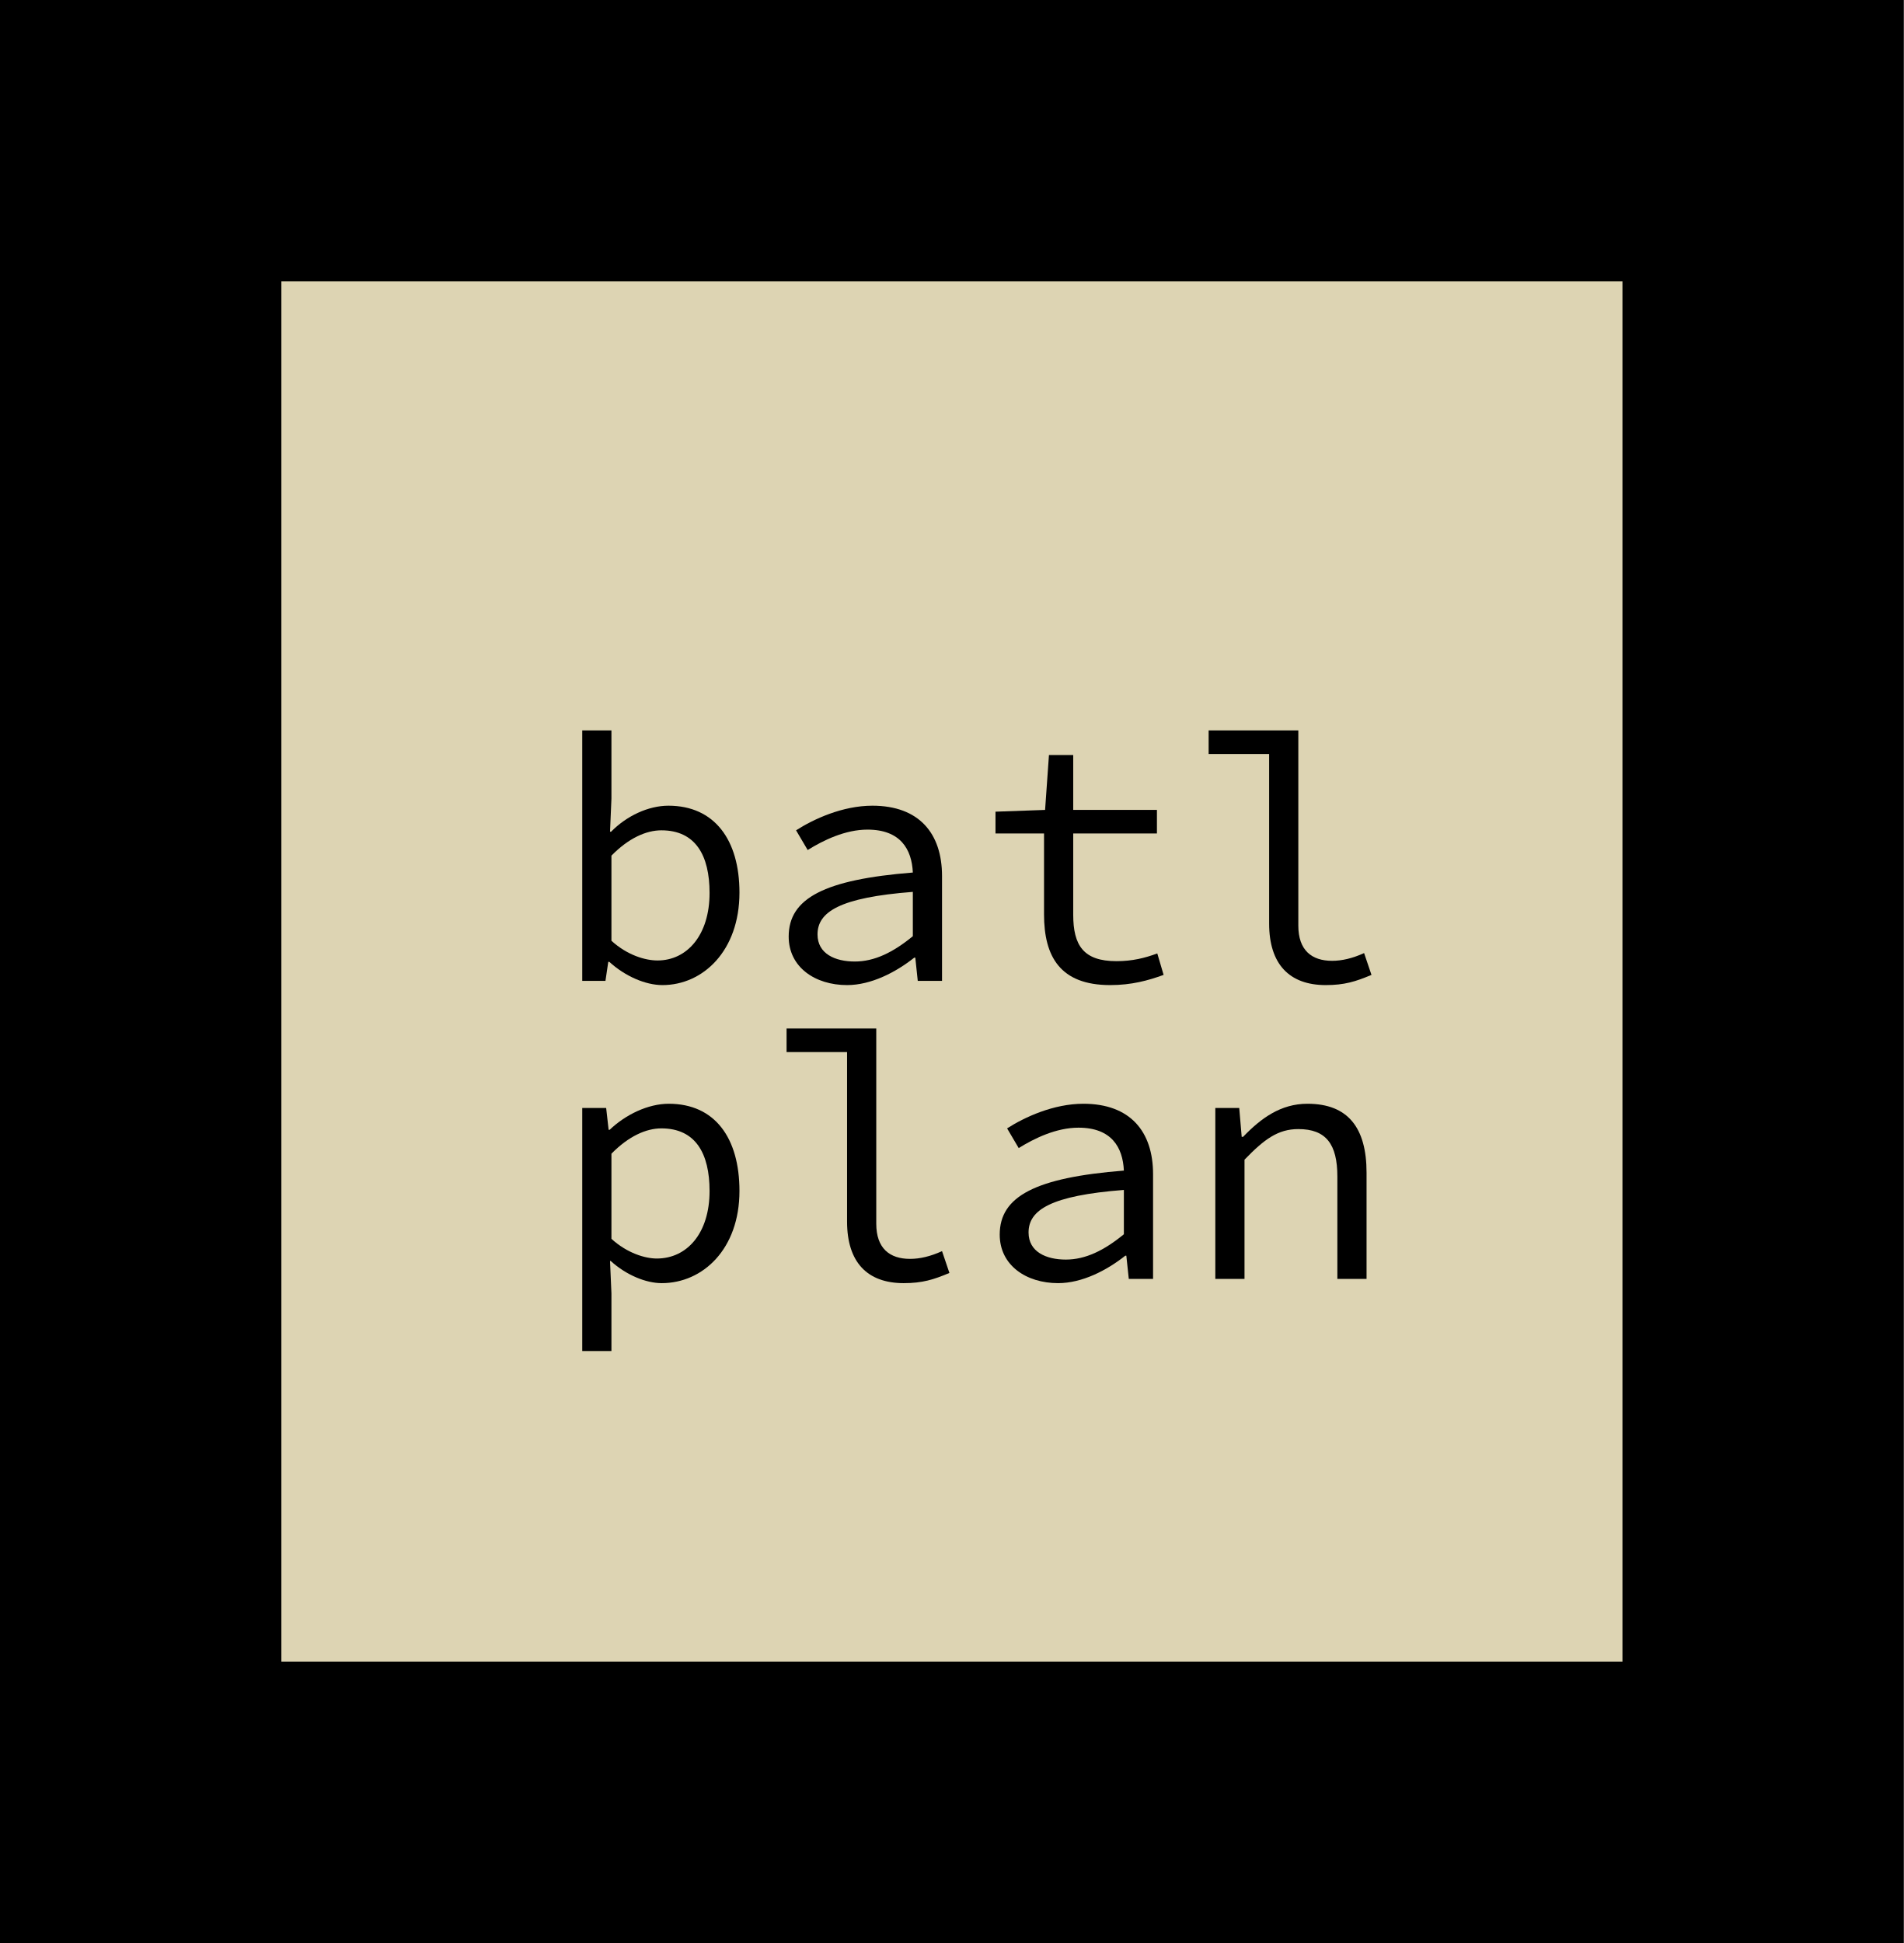
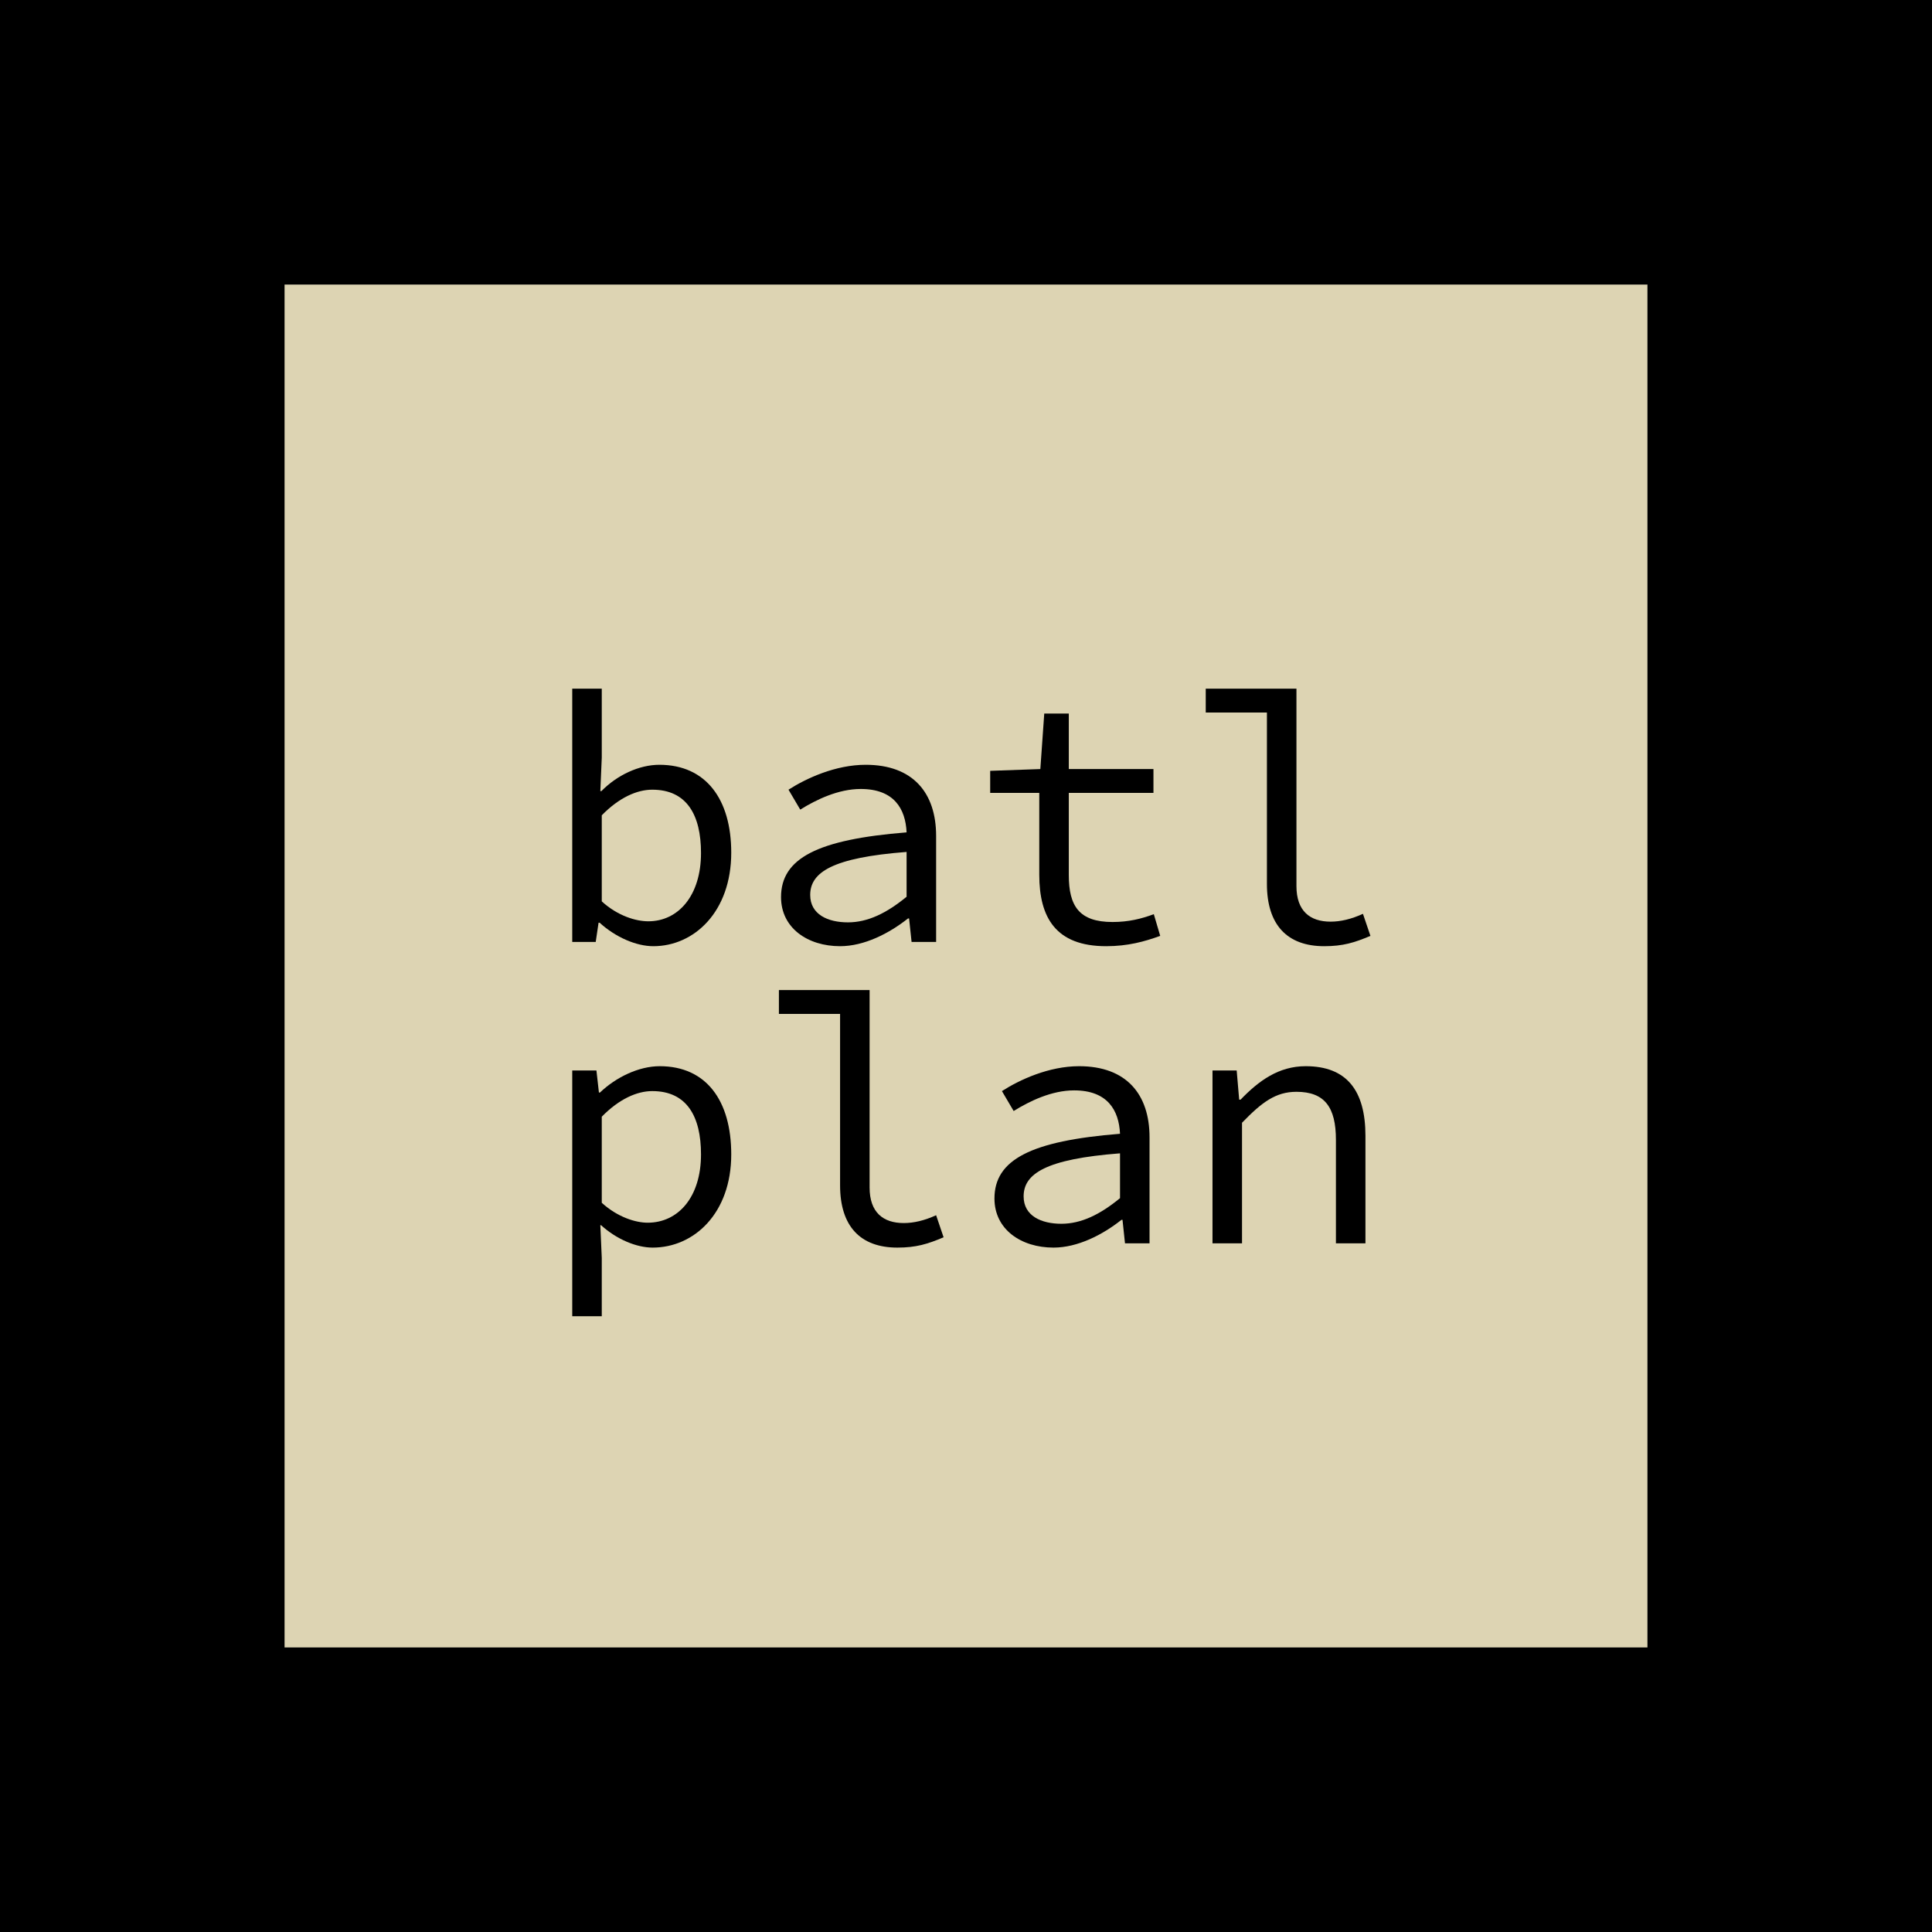
- <svg xmlns="http://www.w3.org/2000/svg" id="Layer_1" data-name="Layer 1" viewBox="0 0 1028.46 1049.54">
+ <svg xmlns="http://www.w3.org/2000/svg" id="Layer_1" data-name="Layer 1" viewBox="0 0 1032 1032">
  <defs>
    <style>
      .cls-1 {
        fill: #ddd4b3;
        stroke: #000;
        stroke-miterlimit: 10;
        stroke-width: 152px;
      }
    </style>
  </defs>
-   <rect class="cls-1" x="76" y="76" width="876.46" height="897.54" />
+   <rect class="cls-1" x="76" y="76" width="880" height="880" />
  <g>
-     <path d="M329.16,519.57h-.57l-1.52,10.26h-12.54v-135.28h15.77v36.86l-.76,17.86h.57c8.36-8.55,20.14-14.06,30.97-14.06,24.89,0,38.38,18.43,38.38,46.93,0,31.54-19.76,49.97-41.61,49.97-9.12,0-20.14-4.75-28.69-12.54ZM383.31,482.33c0-20.33-7.6-33.82-26.03-33.82-8.17,0-17.67,4.18-26.98,13.68v45.98c8.55,7.79,18.24,10.64,24.89,10.64,15.96,0,28.12-13.68,28.12-36.48Z" />
-     <path d="M426.05,505.89c0-20.71,19.38-30.78,67.07-34.58-.57-12.54-6.65-23.18-24.51-23.18-11.97,0-23.75,5.7-32.3,11.02l-6.27-10.64c9.5-6.08,25.08-13.3,41.23-13.3,25.27,0,37.62,15.01,37.62,38v56.62h-13.11l-1.33-12.54h-.57c-10.07,7.98-23.37,14.82-36.29,14.82-17.29,0-31.54-9.69-31.54-26.22ZM493.12,505.7v-23.94c-39.52,3.04-51.49,10.83-51.49,22.99,0,10.45,9.5,14.63,20.14,14.63s20.71-4.94,31.35-13.68Z" />
-     <path d="M563.99,493.92v-43.7h-26.22v-11.78l26.79-.95,2.09-29.64h13.11v29.64h45.22v12.73h-45.22v43.89c0,16.53,5.51,25.08,23.37,25.08,8.55,0,15.39-1.71,22.04-4.18l3.42,11.59c-8.36,3.04-17.29,5.51-28.88,5.51-26.98,0-35.72-15.39-35.72-38.19Z" />
-     <path d="M685.59,498.86v-91.58h-32.68v-12.73h48.45v105.45c0,13.3,7.22,19,18.24,19,5.32,0,11.02-1.33,17.29-4.18l3.99,11.78c-8.55,3.61-14.63,5.51-24.7,5.51-19.76,0-30.59-11.4-30.59-33.25Z" />
-     <path d="M314.53,598.49h12.92l1.33,11.78h.57c8.55-8.17,20.71-14.06,31.92-14.06,24.89,0,38.19,18.43,38.19,47.12,0,31.35-19.76,49.78-41.99,49.78-8.55,0-19.19-4.37-27.55-11.97h-.38l.76,17.48v31.16h-15.77v-131.29ZM383.31,643.33c0-20.33-7.6-33.82-26.03-33.82-8.17,0-17.67,4.18-26.98,13.68v45.98c8.55,7.79,18.24,10.64,24.51,10.64,16.34,0,28.5-13.68,28.5-36.48Z" />
-     <path d="M457.59,659.86v-91.58h-32.68v-12.73h48.45v105.45c0,13.3,7.22,19,18.24,19,5.32,0,11.02-1.33,17.29-4.18l3.99,11.78c-8.55,3.61-14.63,5.51-24.7,5.51-19.76,0-30.59-11.4-30.59-33.25Z" />
-     <path d="M540.05,666.89c0-20.71,19.38-30.78,67.07-34.58-.57-12.54-6.65-23.18-24.51-23.18-11.97,0-23.75,5.7-32.3,11.02l-6.27-10.64c9.5-6.08,25.08-13.3,41.23-13.3,25.27,0,37.62,15.01,37.62,38v56.62h-13.11l-1.33-12.54h-.57c-10.07,7.98-23.37,14.82-36.29,14.82-17.29,0-31.54-9.69-31.54-26.22ZM607.12,666.7v-23.94c-39.52,3.04-51.49,10.83-51.49,22.99,0,10.45,9.5,14.63,20.14,14.63s20.71-4.94,31.35-13.68Z" />
-     <path d="M656.52,598.49h12.92l1.33,15.58h.76c9.69-10.07,20.33-17.86,34.77-17.86,21.85,0,31.92,12.92,31.92,37.24v57.38h-15.77v-55.29c0-17.48-6.08-25.65-21.09-25.65-11.02,0-18.43,5.51-29.07,16.53v64.41h-15.77v-92.34Z" />
+     <path d="M320.3,492.88h-.57l-1.52,10.26h-12.54v-135.28h15.77v36.86l-.76,17.86h.57c8.36-8.55,20.14-14.06,30.97-14.06,24.89,0,38.38,18.43,38.38,46.93,0,31.54-19.76,49.97-41.61,49.97-9.12,0-20.14-4.75-28.69-12.54ZM374.45,455.64c0-20.33-7.6-33.82-26.03-33.82-8.17,0-17.67,4.18-26.98,13.68v45.98c8.55,7.79,18.24,10.64,24.89,10.64,15.96,0,28.12-13.68,28.12-36.48Z" />
+     <path d="M417.2,479.2c0-20.71,19.38-30.78,67.07-34.58-.57-12.54-6.65-23.18-24.51-23.18-11.97,0-23.75,5.7-32.3,11.02l-6.27-10.64c9.5-6.08,25.08-13.3,41.23-13.3,25.27,0,37.62,15.01,37.62,38v56.62h-13.11l-1.33-12.54h-.57c-10.07,7.98-23.37,14.82-36.29,14.82-17.29,0-31.54-9.69-31.54-26.22ZM484.27,479.01v-23.94c-39.52,3.04-51.49,10.83-51.49,22.99,0,10.45,9.5,14.63,20.14,14.63s20.71-4.94,31.35-13.68Z" />
+     <path d="M555.14,467.23v-43.7h-26.22v-11.78l26.79-.95,2.09-29.64h13.11v29.64h45.22v12.73h-45.22v43.89c0,16.53,5.51,25.08,23.37,25.08,8.55,0,15.39-1.71,22.04-4.18l3.42,11.59c-8.36,3.04-17.29,5.51-28.88,5.51-26.98,0-35.72-15.39-35.72-38.19Z" />
+     <path d="M676.74,472.17v-91.58h-32.68v-12.73h48.45v105.45c0,13.3,7.22,19,18.24,19,5.32,0,11.02-1.33,17.29-4.18l3.99,11.78c-8.55,3.61-14.63,5.51-24.7,5.51-19.76,0-30.59-11.4-30.59-33.25Z" />
+     <path d="M305.67,571.8h12.92l1.33,11.78h.57c8.55-8.17,20.71-14.06,31.92-14.06,24.89,0,38.19,18.43,38.19,47.12,0,31.35-19.76,49.78-41.99,49.78-8.55,0-19.19-4.37-27.55-11.97h-.38l.76,17.48v31.16h-15.77v-131.29ZM374.45,616.64c0-20.33-7.6-33.82-26.03-33.82-8.17,0-17.67,4.18-26.98,13.68v45.98c8.55,7.79,18.24,10.64,24.51,10.64,16.34,0,28.5-13.68,28.5-36.48Z" />
+     <path d="M448.74,633.17v-91.58h-32.68v-12.73h48.45v105.45c0,13.3,7.22,19,18.24,19,5.32,0,11.02-1.33,17.29-4.18l3.99,11.78c-8.55,3.61-14.63,5.51-24.7,5.51-19.76,0-30.59-11.4-30.59-33.25Z" />
+     <path d="M531.2,640.2c0-20.71,19.38-30.78,67.07-34.58-.57-12.54-6.65-23.18-24.51-23.18-11.97,0-23.75,5.7-32.3,11.02l-6.27-10.64c9.5-6.08,25.08-13.3,41.23-13.3,25.27,0,37.62,15.01,37.62,38v56.62h-13.11l-1.33-12.54h-.57c-10.07,7.98-23.37,14.82-36.29,14.82-17.29,0-31.54-9.69-31.54-26.22ZM598.27,640.01v-23.94c-39.52,3.04-51.49,10.83-51.49,22.99,0,10.45,9.5,14.63,20.14,14.63s20.71-4.94,31.35-13.68Z" />
+     <path d="M647.67,571.8h12.92l1.33,15.58h.76c9.69-10.07,20.33-17.86,34.77-17.86,21.85,0,31.92,12.92,31.92,37.24v57.38h-15.77v-55.29c0-17.48-6.08-25.65-21.09-25.65-11.02,0-18.43,5.51-29.07,16.53v64.41h-15.77v-92.34Z" />
  </g>
</svg>
